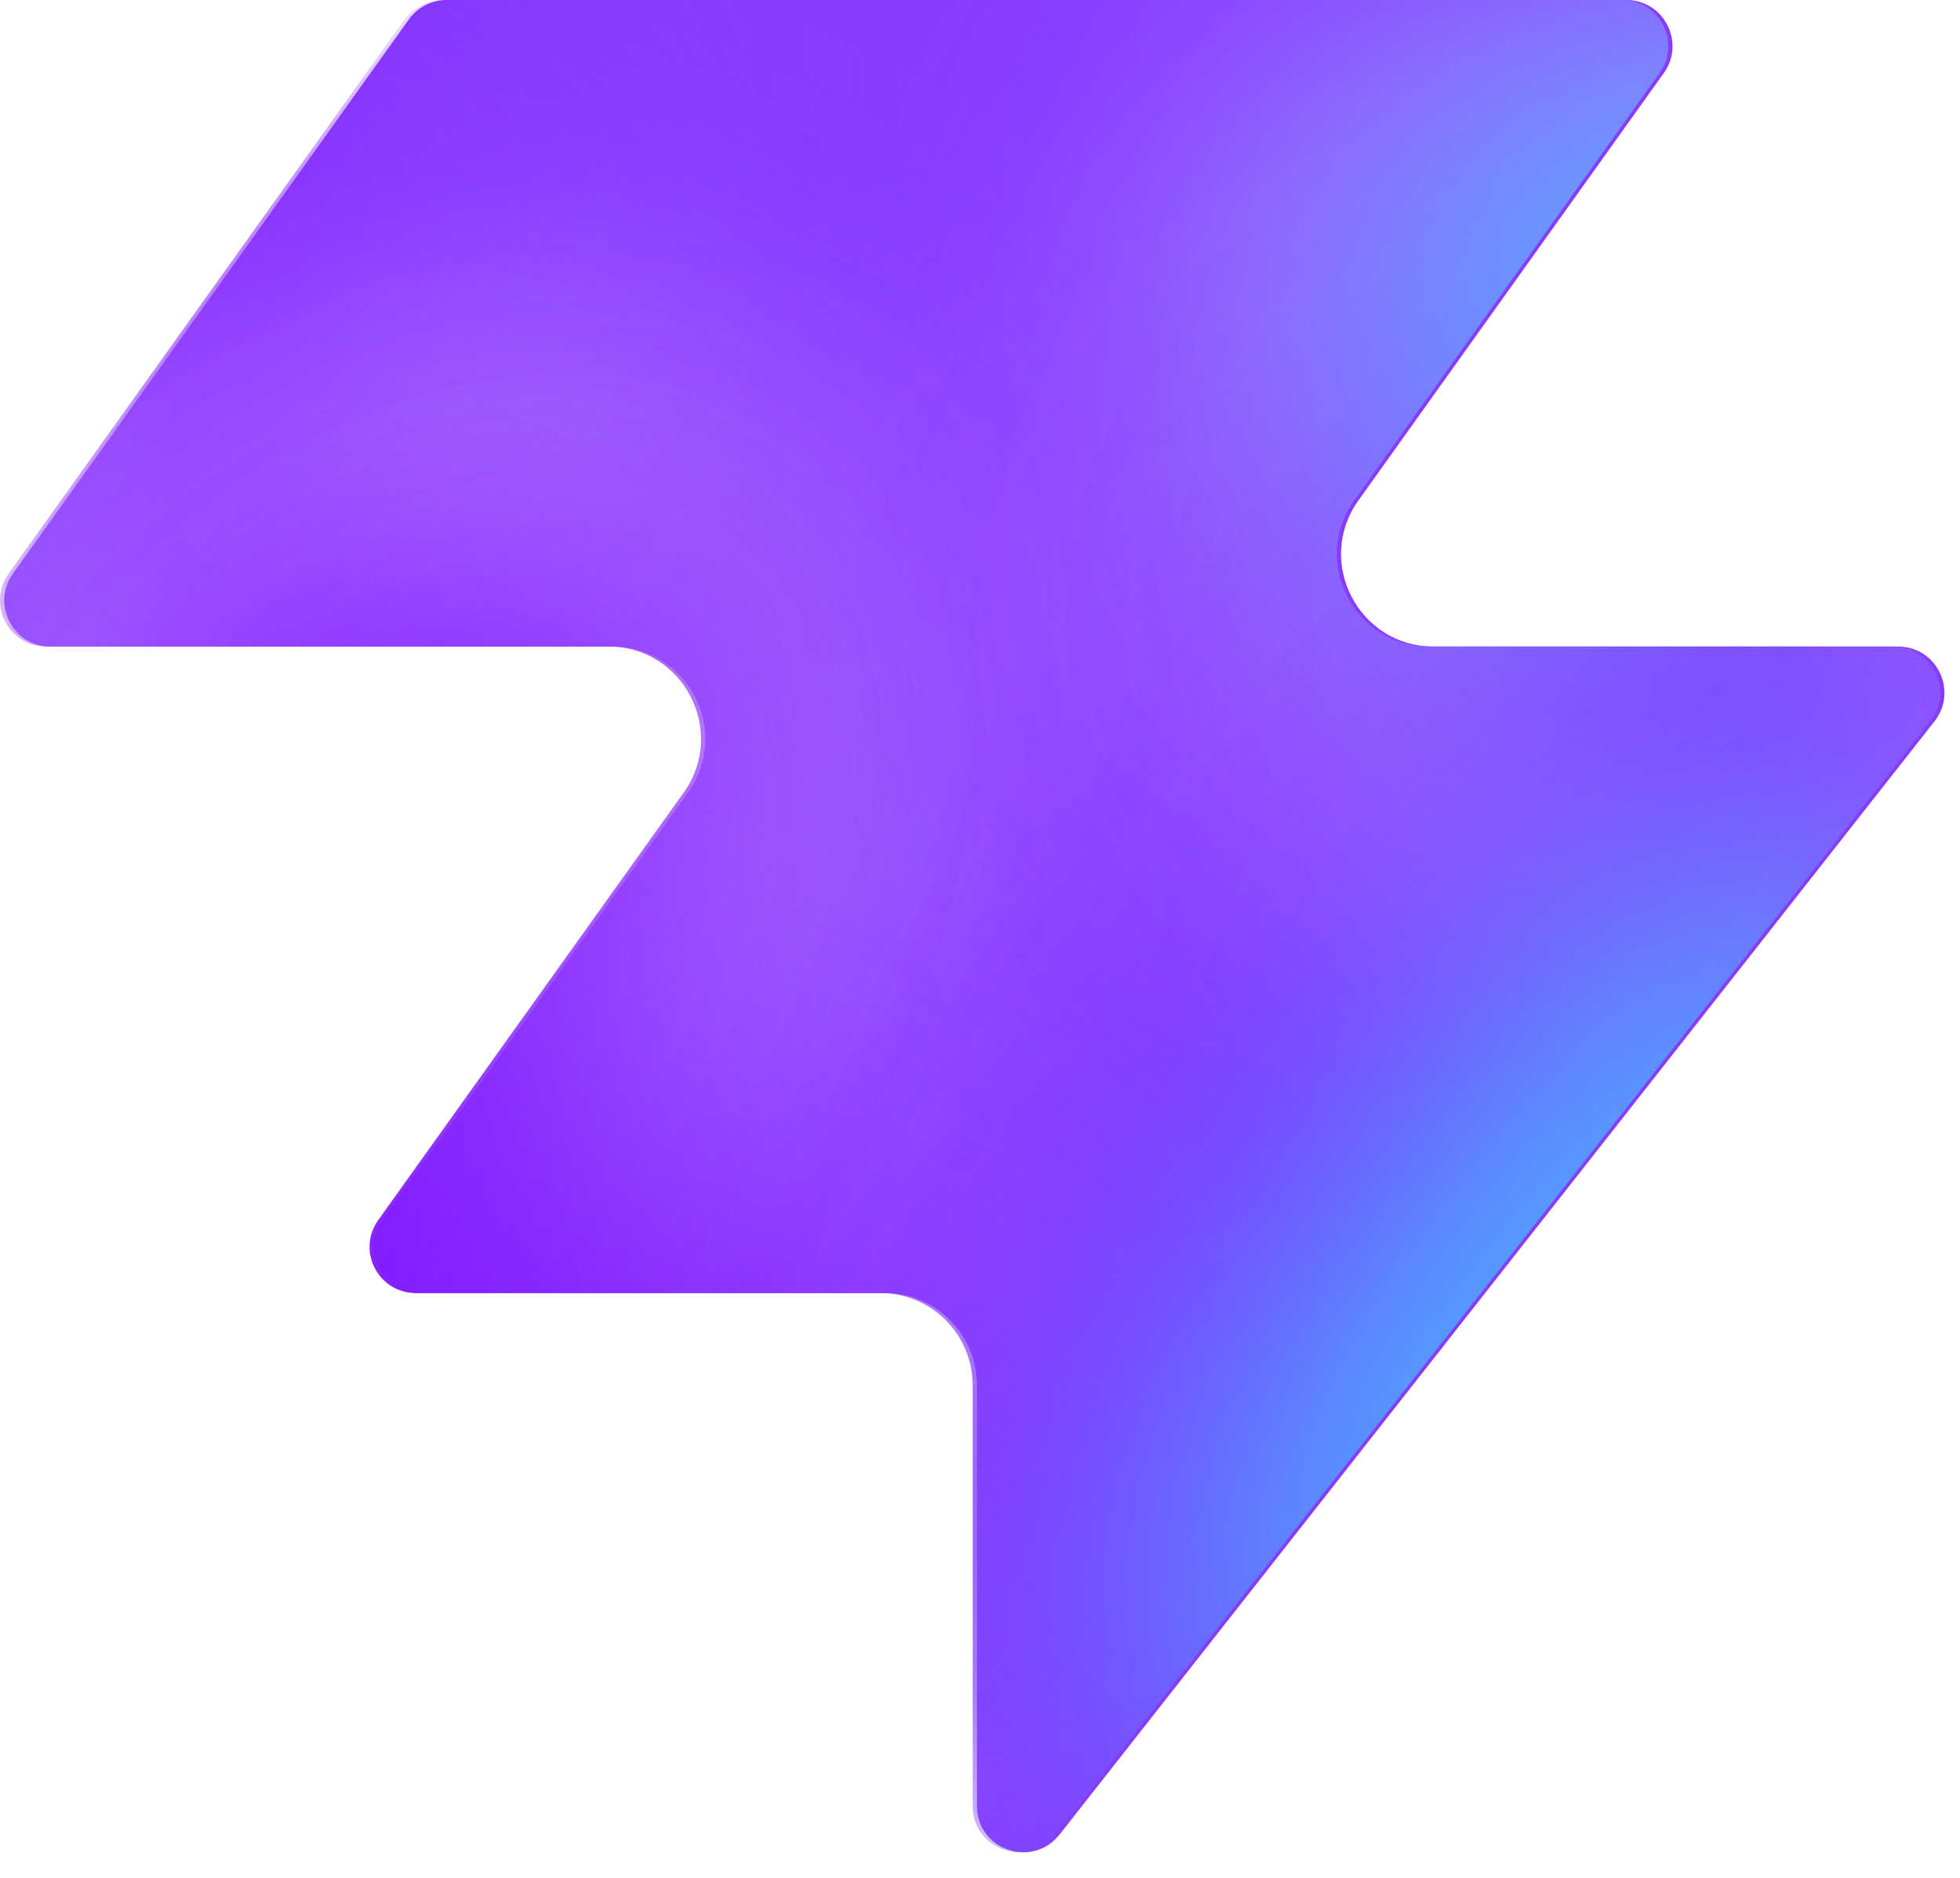
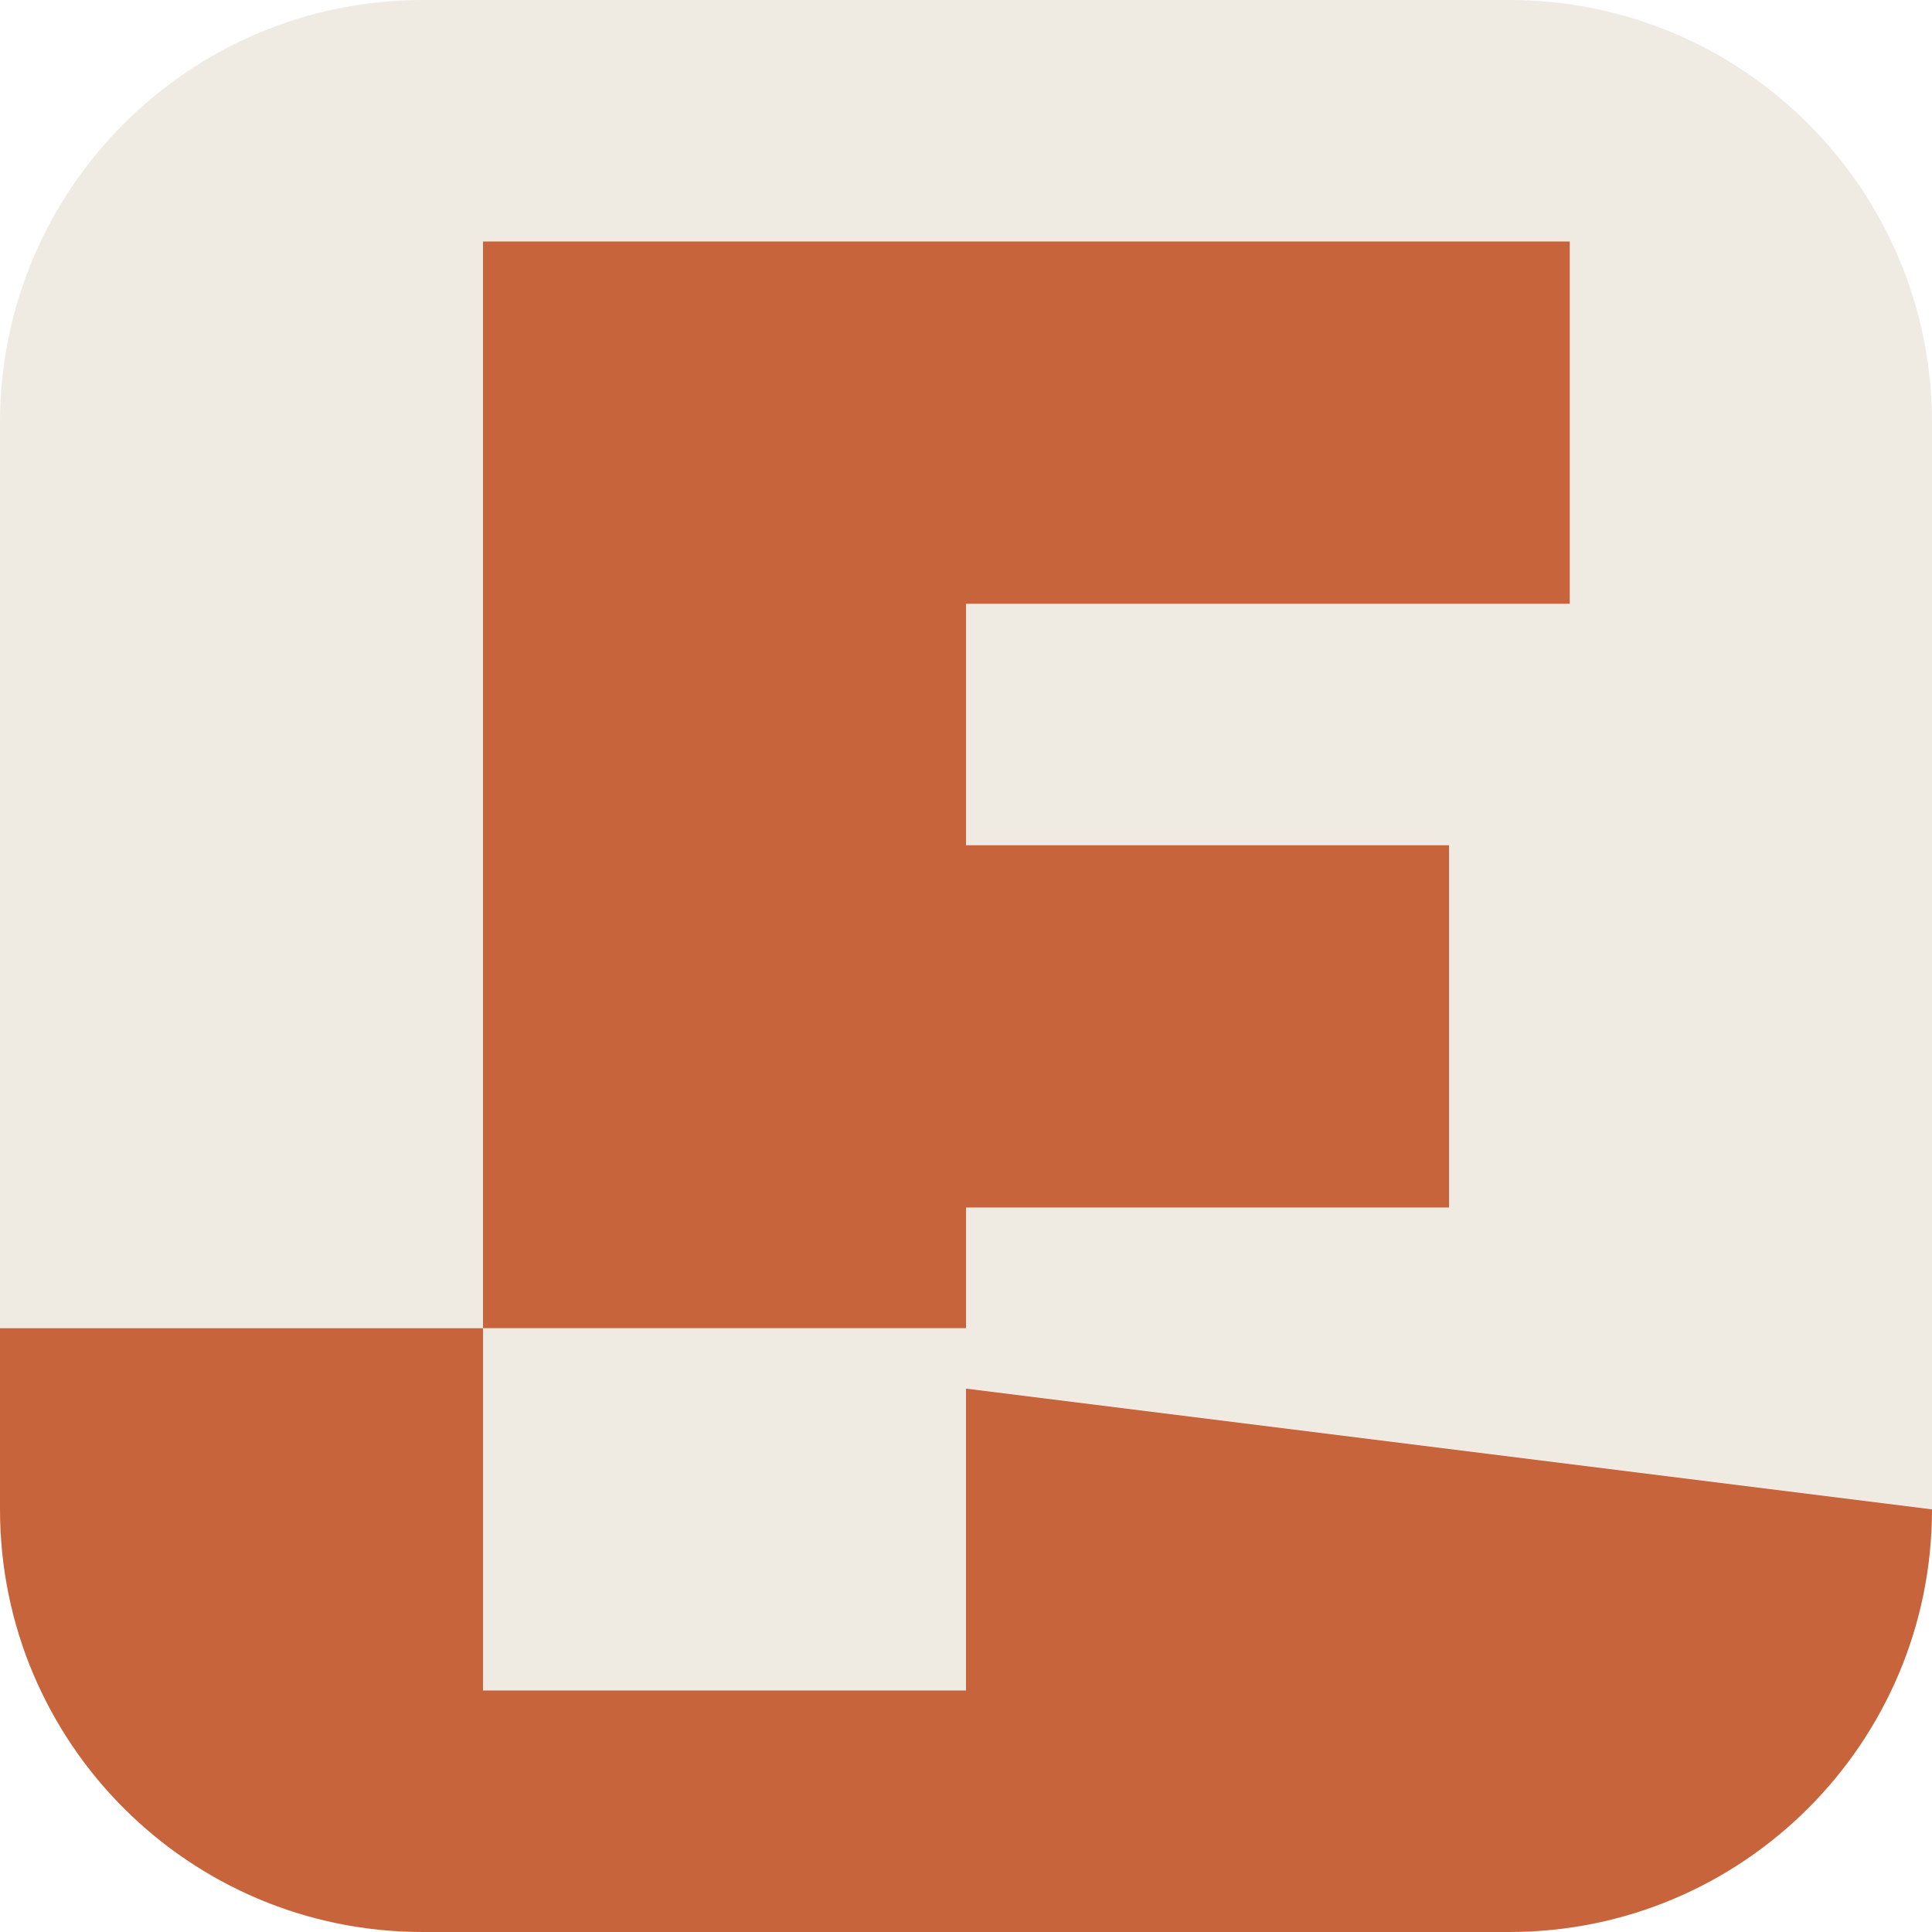
- <svg xmlns="http://www.w3.org/2000/svg" width="48" height="46" fill="none" viewBox="0 0 48 46">
-   <path fill="#863bff" d="M25.946 44.938c-.664.845-2.021.375-2.021-.698V33.937a2.26 2.26 0 0 0-2.262-2.262H10.287c-.92 0-1.456-1.04-.92-1.788l7.48-10.471c1.07-1.497 0-3.578-1.842-3.578H1.237c-.92 0-1.456-1.04-.92-1.788L10.013.474c.214-.297.556-.474.92-.474h28.894c.92 0 1.456 1.04.92 1.788l-7.48 10.471c-1.07 1.498 0 3.579 1.842 3.579h11.377c.943 0 1.473 1.088.89 1.83L25.947 44.94z" style="fill:#863bff;fill:color(display-p3 .525 .23 1);fill-opacity:1" />
-   <mask id="a" width="48" height="46" x="0" y="0" maskUnits="userSpaceOnUse" style="mask-type:alpha">
-     <path fill="#000" d="M25.842 44.938c-.664.844-2.021.375-2.021-.698V33.937a2.26 2.26 0 0 0-2.262-2.262H10.183c-.92 0-1.456-1.04-.92-1.788l7.48-10.471c1.07-1.498 0-3.579-1.842-3.579H1.133c-.92 0-1.456-1.04-.92-1.787L9.91.473c.214-.297.556-.474.92-.474h28.894c.92 0 1.456 1.04.92 1.788l-7.48 10.471c-1.07 1.498 0 3.578 1.842 3.578h11.377c.943 0 1.473 1.088.89 1.832L25.843 44.94z" style="fill:#000;fill-opacity:1" />
-   </mask>
-   <g mask="url(#a)">
-     <g filter="url(#b)">
-       <ellipse cx="5.508" cy="14.704" fill="#ede6ff" rx="5.508" ry="14.704" style="fill:#ede6ff;fill:color(display-p3 .927 .903 1);fill-opacity:1" transform="matrix(.00324 1 1 -.00324 -4.47 31.516)" />
-     </g>
-     <g filter="url(#c)">
-       <ellipse cx="10.399" cy="29.851" fill="#ede6ff" rx="10.399" ry="29.851" style="fill:#ede6ff;fill:color(display-p3 .927 .903 1);fill-opacity:1" transform="matrix(.00324 1 1 -.00324 -39.328 7.883)" />
-     </g>
-     <g filter="url(#d)">
-       <ellipse cx="5.508" cy="30.487" fill="#7e14ff" rx="5.508" ry="30.487" style="fill:#7e14ff;fill:color(display-p3 .492 .077 1);fill-opacity:1" transform="rotate(89.814 -25.913 -14.639)scale(1 -1)" />
-     </g>
-     <g filter="url(#e)">
-       <ellipse cx="5.508" cy="30.599" fill="#7e14ff" rx="5.508" ry="30.599" style="fill:#7e14ff;fill:color(display-p3 .492 .077 1);fill-opacity:1" transform="rotate(89.814 -32.644 -3.334)scale(1 -1)" />
-     </g>
-     <g filter="url(#f)">
-       <ellipse cx="5.508" cy="30.599" fill="#7e14ff" rx="5.508" ry="30.599" style="fill:#7e14ff;fill:color(display-p3 .492 .077 1);fill-opacity:1" transform="matrix(.00324 1 1 -.00324 -34.34 30.47)" />
-     </g>
-     <g filter="url(#g)">
-       <ellipse cx="14.072" cy="22.078" fill="#ede6ff" rx="14.072" ry="22.078" style="fill:#ede6ff;fill:color(display-p3 .927 .903 1);fill-opacity:1" transform="rotate(93.35 24.506 48.493)scale(-1 1)" />
-     </g>
-     <g filter="url(#h)">
-       <ellipse cx="3.47" cy="21.501" fill="#7e14ff" rx="3.47" ry="21.501" style="fill:#7e14ff;fill:color(display-p3 .492 .077 1);fill-opacity:1" transform="rotate(89.009 28.708 47.59)scale(-1 1)" />
-     </g>
-     <g filter="url(#i)">
-       <ellipse cx="3.47" cy="21.501" fill="#7e14ff" rx="3.47" ry="21.501" style="fill:#7e14ff;fill:color(display-p3 .492 .077 1);fill-opacity:1" transform="rotate(89.009 28.708 47.59)scale(-1 1)" />
-     </g>
-     <g filter="url(#j)">
-       <ellipse cx=".387" cy="8.972" fill="#7e14ff" rx="4.407" ry="29.108" style="fill:#7e14ff;fill:color(display-p3 .492 .077 1);fill-opacity:1" transform="rotate(39.51 .387 8.972)" />
-     </g>
-     <g filter="url(#k)">
-       <ellipse cx="47.523" cy="-6.092" fill="#7e14ff" rx="4.407" ry="29.108" style="fill:#7e14ff;fill:color(display-p3 .492 .077 1);fill-opacity:1" transform="rotate(37.892 47.523 -6.092)" />
-     </g>
-     <g filter="url(#l)">
-       <ellipse cx="41.412" cy="6.333" fill="#47bfff" rx="5.971" ry="9.665" style="fill:#47bfff;fill:color(display-p3 .28 .748 1);fill-opacity:1" transform="rotate(37.892 41.412 6.333)" />
-     </g>
-     <g filter="url(#m)">
-       <ellipse cx="-1.879" cy="38.332" fill="#7e14ff" rx="4.407" ry="29.108" style="fill:#7e14ff;fill:color(display-p3 .492 .077 1);fill-opacity:1" transform="rotate(37.892 -1.88 38.332)" />
-     </g>
-     <g filter="url(#n)">
-       <ellipse cx="-1.879" cy="38.332" fill="#7e14ff" rx="4.407" ry="29.108" style="fill:#7e14ff;fill:color(display-p3 .492 .077 1);fill-opacity:1" transform="rotate(37.892 -1.88 38.332)" />
-     </g>
-     <g filter="url(#o)">
-       <ellipse cx="35.651" cy="29.907" fill="#7e14ff" rx="4.407" ry="29.108" style="fill:#7e14ff;fill:color(display-p3 .492 .077 1);fill-opacity:1" transform="rotate(37.892 35.651 29.907)" />
-     </g>
-     <g filter="url(#p)">
-       <ellipse cx="38.418" cy="32.4" fill="#47bfff" rx="5.971" ry="15.297" style="fill:#47bfff;fill:color(display-p3 .28 .748 1);fill-opacity:1" transform="rotate(37.892 38.418 32.4)" />
-     </g>
-   </g>
-   <defs>
-     <filter id="b" width="60.045" height="41.654" x="-19.77" y="16.149" color-interpolation-filters="sRGB" filterUnits="userSpaceOnUse">
-       <feFlood flood-opacity="0" result="BackgroundImageFix" />
-       <feBlend in="SourceGraphic" in2="BackgroundImageFix" result="shape" />
-       <feGaussianBlur result="effect1_foregroundBlur_2002_17158" stdDeviation="7.659" />
-     </filter>
-     <filter id="c" width="90.34" height="51.437" x="-54.613" y="-7.533" color-interpolation-filters="sRGB" filterUnits="userSpaceOnUse">
-       <feFlood flood-opacity="0" result="BackgroundImageFix" />
-       <feBlend in="SourceGraphic" in2="BackgroundImageFix" result="shape" />
-       <feGaussianBlur result="effect1_foregroundBlur_2002_17158" stdDeviation="7.659" />
-     </filter>
-     <filter id="d" width="79.355" height="29.4" x="-49.64" y="2.03" color-interpolation-filters="sRGB" filterUnits="userSpaceOnUse">
-       <feFlood flood-opacity="0" result="BackgroundImageFix" />
-       <feBlend in="SourceGraphic" in2="BackgroundImageFix" result="shape" />
-       <feGaussianBlur result="effect1_foregroundBlur_2002_17158" stdDeviation="4.596" />
-     </filter>
-     <filter id="e" width="79.579" height="29.4" x="-45.045" y="20.029" color-interpolation-filters="sRGB" filterUnits="userSpaceOnUse">
-       <feFlood flood-opacity="0" result="BackgroundImageFix" />
-       <feBlend in="SourceGraphic" in2="BackgroundImageFix" result="shape" />
-       <feGaussianBlur result="effect1_foregroundBlur_2002_17158" stdDeviation="4.596" />
-     </filter>
-     <filter id="f" width="79.579" height="29.4" x="-43.513" y="21.178" color-interpolation-filters="sRGB" filterUnits="userSpaceOnUse">
-       <feFlood flood-opacity="0" result="BackgroundImageFix" />
-       <feBlend in="SourceGraphic" in2="BackgroundImageFix" result="shape" />
-       <feGaussianBlur result="effect1_foregroundBlur_2002_17158" stdDeviation="4.596" />
-     </filter>
-     <filter id="g" width="74.749" height="58.852" x="15.756" y="-17.901" color-interpolation-filters="sRGB" filterUnits="userSpaceOnUse">
-       <feFlood flood-opacity="0" result="BackgroundImageFix" />
-       <feBlend in="SourceGraphic" in2="BackgroundImageFix" result="shape" />
-       <feGaussianBlur result="effect1_foregroundBlur_2002_17158" stdDeviation="7.659" />
-     </filter>
-     <filter id="h" width="61.377" height="25.362" x="23.548" y="2.284" color-interpolation-filters="sRGB" filterUnits="userSpaceOnUse">
-       <feFlood flood-opacity="0" result="BackgroundImageFix" />
-       <feBlend in="SourceGraphic" in2="BackgroundImageFix" result="shape" />
-       <feGaussianBlur result="effect1_foregroundBlur_2002_17158" stdDeviation="4.596" />
-     </filter>
-     <filter id="i" width="61.377" height="25.362" x="23.548" y="2.284" color-interpolation-filters="sRGB" filterUnits="userSpaceOnUse">
-       <feFlood flood-opacity="0" result="BackgroundImageFix" />
-       <feBlend in="SourceGraphic" in2="BackgroundImageFix" result="shape" />
-       <feGaussianBlur result="effect1_foregroundBlur_2002_17158" stdDeviation="4.596" />
-     </filter>
-     <filter id="j" width="56.045" height="63.649" x="-27.636" y="-22.853" color-interpolation-filters="sRGB" filterUnits="userSpaceOnUse">
-       <feFlood flood-opacity="0" result="BackgroundImageFix" />
-       <feBlend in="SourceGraphic" in2="BackgroundImageFix" result="shape" />
-       <feGaussianBlur result="effect1_foregroundBlur_2002_17158" stdDeviation="4.596" />
-     </filter>
-     <filter id="k" width="54.814" height="64.646" x="20.116" y="-38.415" color-interpolation-filters="sRGB" filterUnits="userSpaceOnUse">
-       <feFlood flood-opacity="0" result="BackgroundImageFix" />
-       <feBlend in="SourceGraphic" in2="BackgroundImageFix" result="shape" />
-       <feGaussianBlur result="effect1_foregroundBlur_2002_17158" stdDeviation="4.596" />
-     </filter>
-     <filter id="l" width="33.541" height="35.313" x="24.641" y="-11.323" color-interpolation-filters="sRGB" filterUnits="userSpaceOnUse">
-       <feFlood flood-opacity="0" result="BackgroundImageFix" />
-       <feBlend in="SourceGraphic" in2="BackgroundImageFix" result="shape" />
-       <feGaussianBlur result="effect1_foregroundBlur_2002_17158" stdDeviation="4.596" />
-     </filter>
-     <filter id="m" width="54.814" height="64.646" x="-29.286" y="6.009" color-interpolation-filters="sRGB" filterUnits="userSpaceOnUse">
-       <feFlood flood-opacity="0" result="BackgroundImageFix" />
-       <feBlend in="SourceGraphic" in2="BackgroundImageFix" result="shape" />
-       <feGaussianBlur result="effect1_foregroundBlur_2002_17158" stdDeviation="4.596" />
-     </filter>
-     <filter id="n" width="54.814" height="64.646" x="-29.286" y="6.009" color-interpolation-filters="sRGB" filterUnits="userSpaceOnUse">
-       <feFlood flood-opacity="0" result="BackgroundImageFix" />
-       <feBlend in="SourceGraphic" in2="BackgroundImageFix" result="shape" />
-       <feGaussianBlur result="effect1_foregroundBlur_2002_17158" stdDeviation="4.596" />
-     </filter>
-     <filter id="o" width="54.814" height="64.646" x="8.244" y="-2.416" color-interpolation-filters="sRGB" filterUnits="userSpaceOnUse">
-       <feFlood flood-opacity="0" result="BackgroundImageFix" />
-       <feBlend in="SourceGraphic" in2="BackgroundImageFix" result="shape" />
-       <feGaussianBlur result="effect1_foregroundBlur_2002_17158" stdDeviation="4.596" />
-     </filter>
-     <filter id="p" width="39.409" height="43.623" x="18.713" y="10.588" color-interpolation-filters="sRGB" filterUnits="userSpaceOnUse">
-       <feFlood flood-opacity="0" result="BackgroundImageFix" />
-       <feBlend in="SourceGraphic" in2="BackgroundImageFix" result="shape" />
-       <feGaussianBlur result="effect1_foregroundBlur_2002_17158" stdDeviation="4.596" />
-     </filter>
-   </defs>
+ <svg xmlns="http://www.w3.org/2000/svg" viewBox="0 0 16 16">
+   <path fill="#efebe3" d="M0 11V3.5A3.5 3.5 0 0 1 3.5 0H12.5A3.5 3.5 0 0 1 16 3.5V12.5Z" />
+   <path fill="#c8643b" d="M0 11H8V11.5L16 12.5A3.5 3.5 0 0 1 12.5 16H3.5A3.5 3.5 0 0 1 0 12.5Z" />
+   <path fill="#c8643b" d="M4 2H13V5H8V7H12V10H8V11H4Z" />
+   <path fill="#efebe3" d="M4 11H8V14H4Z" />
</svg>
